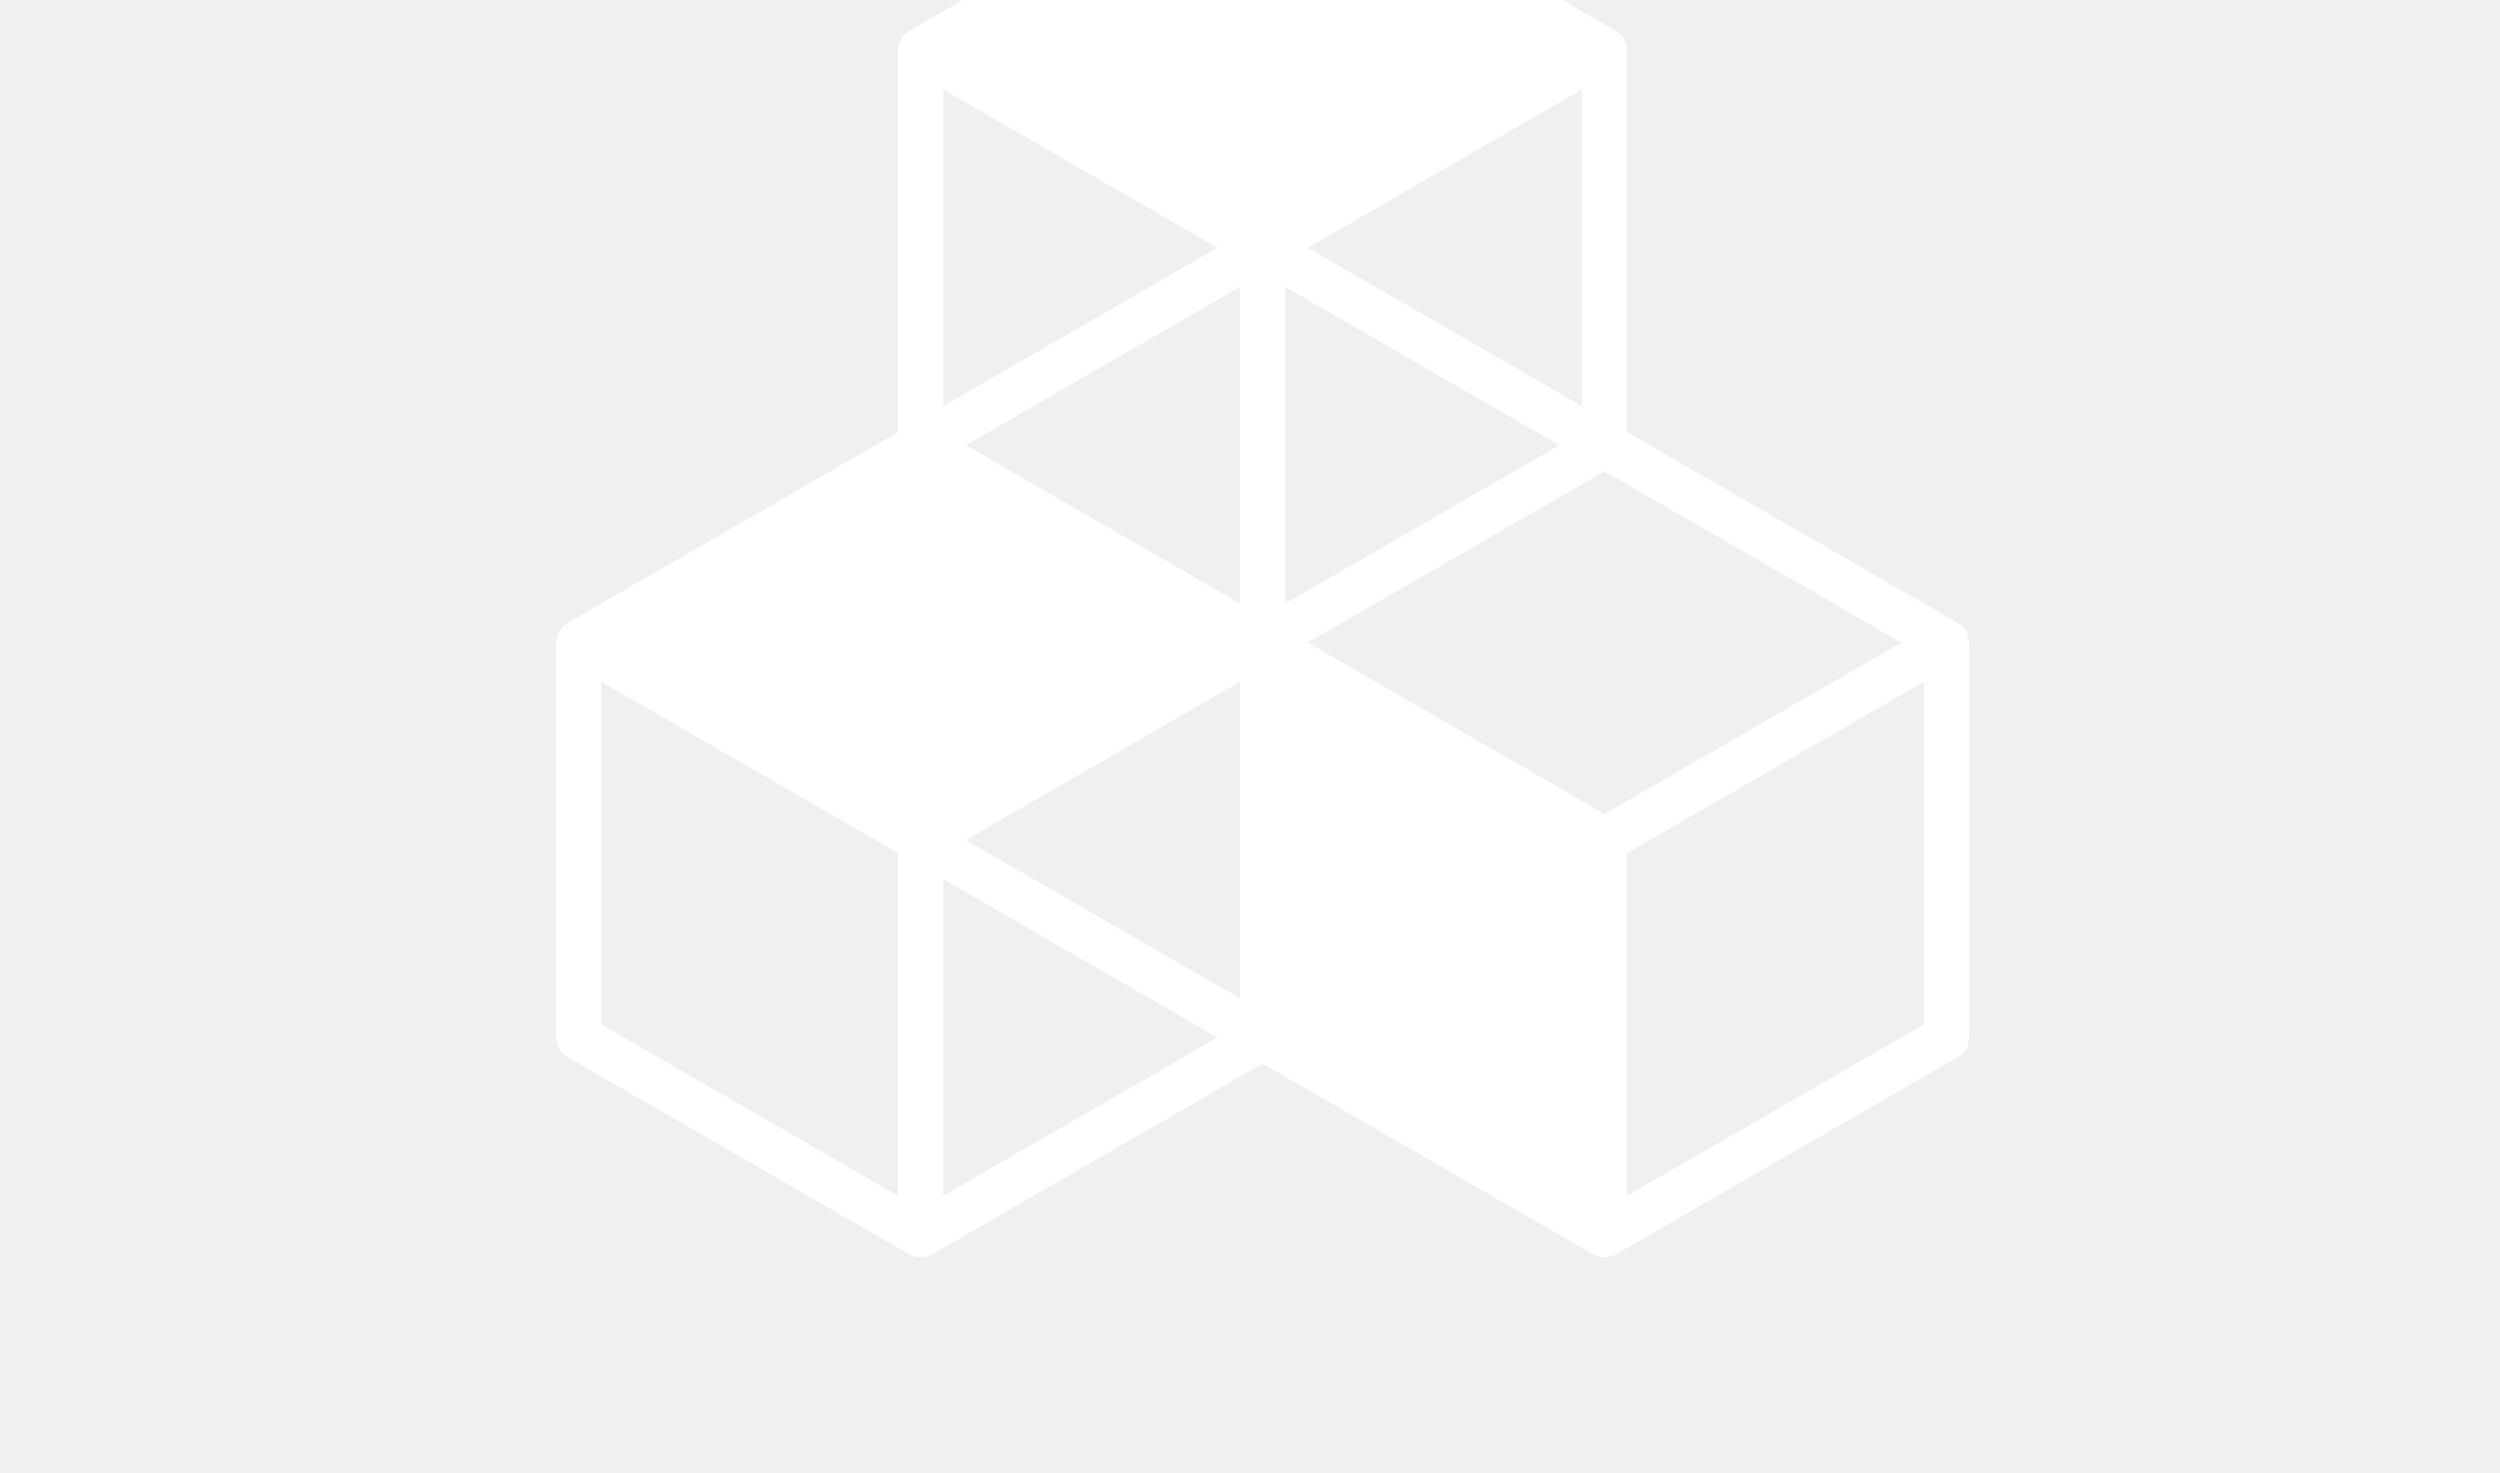
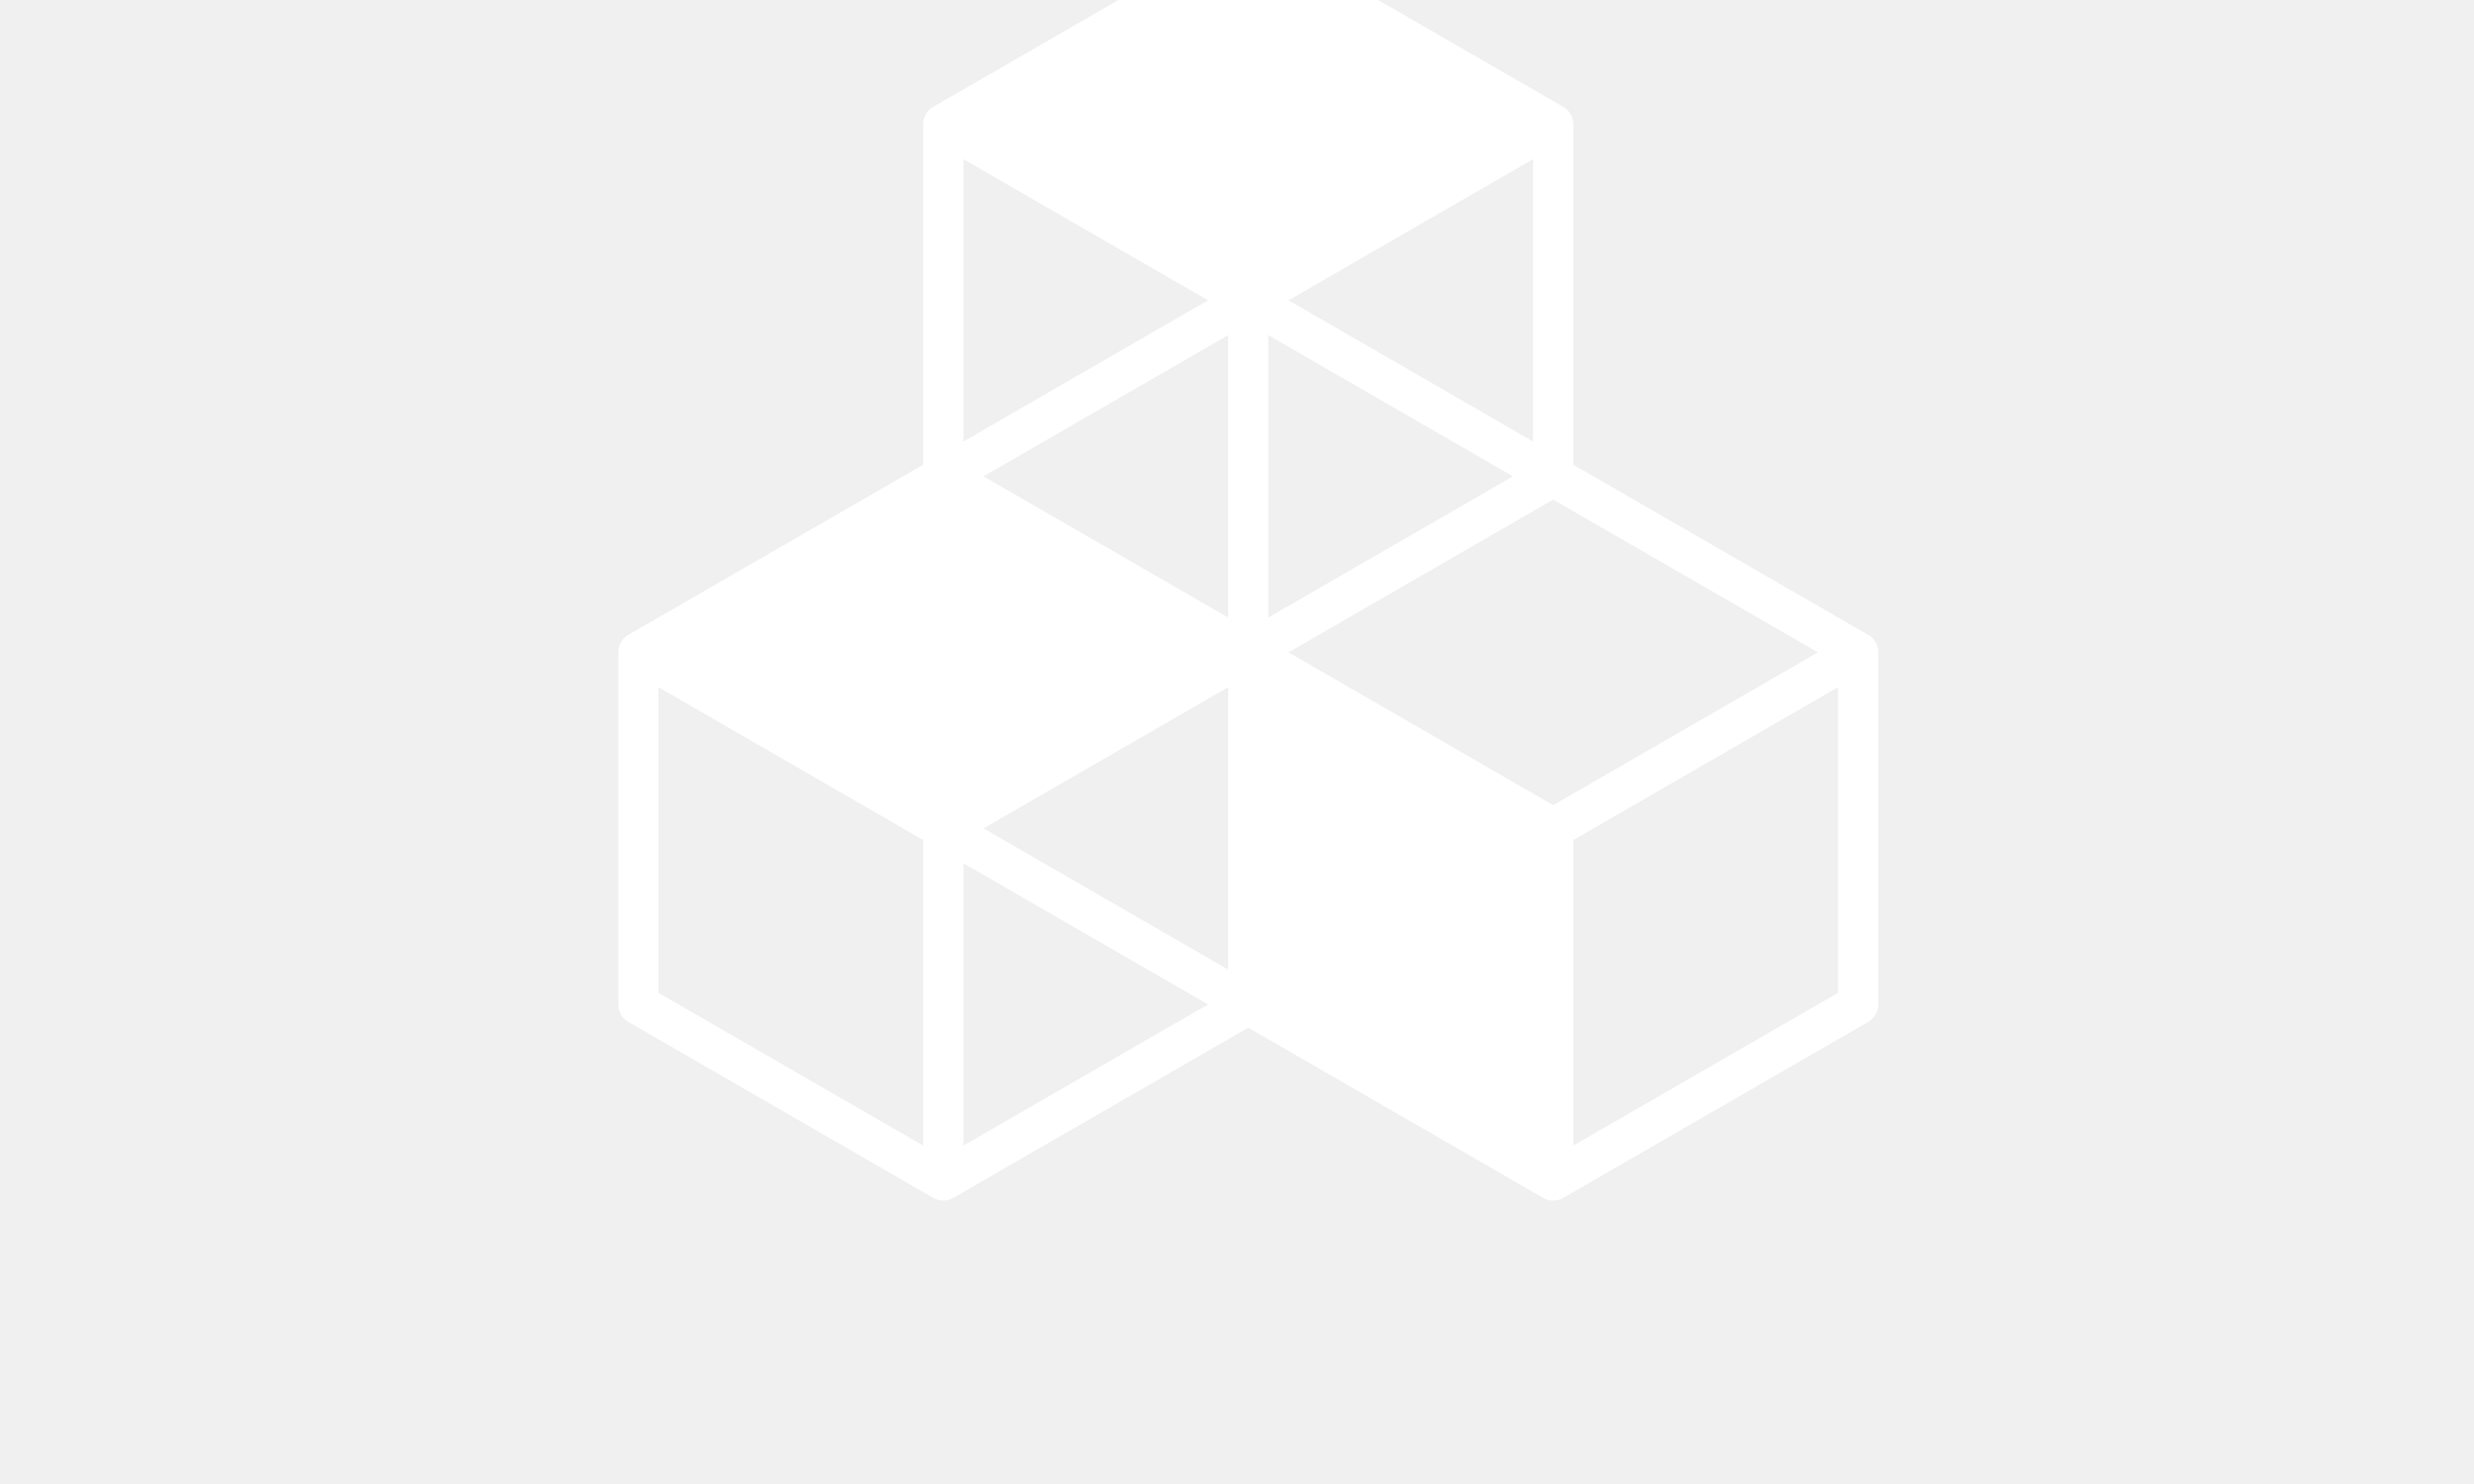
- <svg xmlns="http://www.w3.org/2000/svg" width="100%" height="100%" viewBox="20 175 365 215" version="1.1" xml:space="preserve" style="fill-rule:evenodd;clip-rule:evenodd;stroke-linejoin:round;stroke-miterlimit:2;">
+ <svg xmlns="http://www.w3.org/2000/svg" width="100%" height="100%" viewBox="0 162 405 243" version="1.1" xml:space="preserve" style="fill-rule:evenodd;clip-rule:evenodd;stroke-linejoin:round;stroke-miterlimit:2;">
  <g transform="matrix(4.166667,0,0,4.166667,-1255.746,-1072.917)">
    <rect x="301.361" y="257.482" width="97.036" height="97.036" style="fill:none" />
  </g>
  <g transform="matrix(4.166667,0,0,4.166667,-1255.746,-1329.709)">
    <path d="M310.363,345.13C309.64,344.346 309.27,343.162 309.255,341.578L309.255,341.304L312.59,341.304C312.59,342.141 312.678,342.735 312.853,343.085C313.028,343.436 313.39,343.611 313.938,343.611C314.318,343.611 314.604,343.497 314.795,343.268C314.985,343.04 315.118,342.663 315.194,342.138C315.27,341.612 315.308,340.855 315.308,339.864L315.308,337.992C315.11,338.327 314.798,338.589 314.372,338.78C313.946,338.97 313.45,339.065 312.887,339.065C311.517,339.065 310.519,338.562 309.895,337.557C309.27,336.552 308.958,335.22 308.958,333.56C308.958,329.403 310.618,327.324 313.938,327.324C315.643,327.324 316.9,327.849 317.707,328.9C318.514,329.951 318.918,331.398 318.918,333.24L318.918,339.979C318.918,341.974 318.548,343.527 317.81,344.639C317.071,345.75 315.773,346.306 313.915,346.306C312.27,346.306 311.086,345.914 310.363,345.13M315.308,335.524L315.308,332.578C315.308,331.771 315.209,331.131 315.012,330.659C314.813,330.187 314.456,329.951 313.938,329.951C313.39,329.951 313.024,330.206 312.842,330.716C312.659,331.226 312.568,332.037 312.568,333.149C312.568,333.941 312.59,334.546 312.636,334.965C312.682,335.384 312.807,335.722 313.013,335.981C313.218,336.241 313.534,336.37 313.961,336.37C314.524,336.37 314.973,336.088 315.308,335.524" style="fill:white;fill-rule:nonzero;" />
  </g>
  <g transform="matrix(4.166667,0,0,4.166667,-1255.746,-1378.579)">
    <rect x="323.031" y="339.144" width="1.271" height="7.071" style="fill:white;" />
  </g>
  <g transform="matrix(4.166667,0,0,4.166667,-1255.746,-1378.582)">
    <path d="M324.936,346.215L324.936,339.144L325.823,339.144L327.555,343.149L327.555,339.144L328.621,339.144L328.621,346.215L327.776,346.215L326.028,342.006L326.028,346.215L324.936,346.215Z" style="fill:white;fill-rule:nonzero;" />
  </g>
  <g transform="matrix(4.166667,0,0,4.166667,-1255.746,-1378.582)">
    <path d="M329.224,346.215L329.224,339.144L330.87,339.144C331.297,339.144 331.654,339.187 331.941,339.272C332.228,339.357 332.458,339.493 332.632,339.677C332.805,339.862 332.928,340.089 333,340.358C333.073,340.626 333.109,340.956 333.109,341.349L333.109,343.899C333.109,344.303 333.072,344.646 332.998,344.927C332.924,345.209 332.803,345.447 332.634,345.643C332.464,345.84 332.239,345.984 331.958,346.077C331.676,346.169 331.331,346.215 330.921,346.215L329.224,346.215ZM330.512,345.311L330.879,345.311C331.007,345.311 331.119,345.3 331.216,345.277C331.312,345.254 331.393,345.227 331.459,345.196C331.524,345.164 331.579,345.113 331.623,345.042C331.667,344.971 331.7,344.906 331.723,344.846C331.746,344.786 331.763,344.696 331.774,344.575C331.786,344.454 331.793,344.351 331.796,344.266C331.798,344.181 331.8,344.054 331.8,343.886L331.8,341.302C331.8,341.135 331.797,340.999 331.791,340.897C331.786,340.795 331.772,340.691 331.751,340.588C331.73,340.484 331.698,340.404 331.657,340.347C331.616,340.29 331.561,340.238 331.493,340.191C331.425,340.144 331.339,340.111 331.237,340.093C331.135,340.074 331.011,340.065 330.866,340.065L330.512,340.065L330.512,345.311Z" style="fill:white;fill-rule:nonzero;" />
  </g>
  <g transform="matrix(4.166667,0,0,4.166667,-1255.746,-1378.227)">
    <path d="M335.537,346.215C335.222,346.215 334.948,346.178 334.716,346.104C334.484,346.03 334.294,345.927 334.146,345.793C333.995,345.659 333.876,345.488 333.787,345.279C333.697,345.07 333.635,344.844 333.599,344.601C333.563,344.358 333.546,344.076 333.546,343.754L333.546,339.059L334.795,339.059L334.795,343.887C334.795,344.052 334.799,344.192 334.808,344.309C334.816,344.425 334.835,344.548 334.863,344.676C334.892,344.804 334.932,344.906 334.985,344.983C335.037,345.059 335.111,345.123 335.202,345.175C335.295,345.226 335.406,345.251 335.537,345.251C335.668,345.251 335.779,345.226 335.873,345.175C335.964,345.123 336.035,345.059 336.085,344.983C336.135,344.906 336.175,344.804 336.205,344.676C336.234,344.548 336.253,344.426 336.26,344.311C336.267,344.196 336.271,344.054 336.271,343.887L336.271,339.059L337.52,339.059L337.52,343.754C337.52,344.076 337.502,344.358 337.467,344.601C337.431,344.844 337.37,345.07 337.279,345.279C337.19,345.488 337.071,345.659 336.923,345.793C336.775,345.927 336.585,346.03 336.355,346.104C336.123,346.178 335.851,346.215 335.537,346.215" style="fill:white;fill-rule:nonzero;" />
  </g>
  <g transform="matrix(4.166667,0,0,4.166667,-1255.746,-1378.577)">
    <path d="M339.851,346.299C338.606,346.299 337.952,345.58 337.889,344.141L339.011,343.907C339.039,344.842 339.307,345.31 339.812,345.31C340.009,345.31 340.155,345.25 340.25,345.131C340.345,345.011 340.393,344.851 340.393,344.649C340.393,344.452 340.357,344.273 340.286,344.109C340.215,343.946 340.132,343.812 340.039,343.708C339.945,343.605 339.811,343.476 339.638,343.322L338.708,342.516C338.435,342.278 338.232,342.029 338.098,341.772C337.964,341.515 337.898,341.193 337.898,340.806C337.898,340.258 338.059,339.831 338.382,339.527C338.705,339.223 339.147,339.068 339.71,339.062C339.969,339.059 340.198,339.091 340.397,339.158C340.596,339.225 340.76,339.314 340.889,339.427C341.019,339.539 341.127,339.679 341.213,339.847C341.3,340.015 341.365,340.189 341.408,340.369C341.45,340.55 341.48,340.751 341.497,340.973L340.397,341.19C340.391,341.048 340.382,340.924 340.369,340.819C340.356,340.714 340.334,340.607 340.303,340.499C340.272,340.391 340.231,340.304 340.182,340.237C340.132,340.17 340.065,340.117 339.981,340.077C339.897,340.037 339.8,340.022 339.689,340.03C339.498,340.042 339.353,340.105 339.252,340.22C339.151,340.335 339.1,340.489 339.1,340.683C339.1,340.91 339.145,341.097 339.235,341.243C339.324,341.39 339.464,341.547 339.655,341.715L340.576,342.516C340.73,342.656 340.863,342.791 340.977,342.922C341.091,343.052 341.199,343.202 341.303,343.369C341.407,343.537 341.486,343.722 341.54,343.924C341.594,344.126 341.621,344.339 341.621,344.563C341.621,345.078 341.458,345.496 341.133,345.817C340.807,346.139 340.38,346.299 339.851,346.299" style="fill:white;fill-rule:nonzero;" />
  </g>
  <g transform="matrix(4.166667,0,0,4.166667,-1255.746,-1378.582)">
    <path d="M342.613,346.215L342.613,340.095L341.427,340.095L341.427,339.144L345.048,339.144L345.048,340.095L343.901,340.095L343.901,346.215L342.613,346.215Z" style="fill:white;fill-rule:nonzero;" />
  </g>
  <g transform="matrix(4.166667,0,0,4.166667,-1255.746,-1378.582)">
    <path d="M345.156,346.215L345.156,339.144L346.777,339.144C347.15,339.144 347.469,339.175 347.736,339.236C348.003,339.297 348.236,339.399 348.434,339.543C348.631,339.687 348.779,339.881 348.877,340.127C348.975,340.373 349.024,340.674 349.024,341.029C349.024,341.473 348.958,341.835 348.826,342.116C348.695,342.398 348.475,342.603 348.171,342.731L349.153,346.215L347.861,346.215L347.016,342.987L346.445,342.987L346.445,346.215L345.156,346.215ZM346.445,342.163L346.755,342.163C347.136,342.163 347.407,342.082 347.568,341.92C347.728,341.759 347.81,341.481 347.81,341.089C347.81,340.711 347.739,340.44 347.601,340.277C347.46,340.113 347.204,340.031 346.832,340.031L346.445,340.031L346.445,342.163Z" style="fill:white;fill-rule:nonzero;" />
  </g>
  <g transform="matrix(4.166667,0,0,4.166667,-1255.746,-1378.582)">
    <path d="M350.528,346.215L350.528,343.524L349.087,339.144L350.289,339.144L351.163,341.959L351.999,339.144L353.189,339.144L351.756,343.524L351.756,346.215L350.528,346.215Z" style="fill:white;fill-rule:nonzero;" />
  </g>
  <g transform="matrix(4.166667,0,0,4.166667,-1255.746,-1348.94)">
    <path d="M353.234,340.3L353.106,339.852C353.274,339.81 353.411,339.723 353.518,339.594C353.624,339.465 353.678,339.301 353.678,339.102L353.051,339.102L353.051,337.946L354.224,337.946L354.224,339.02C354.224,339.743 353.894,340.169 353.234,340.3" style="fill:white;fill-rule:nonzero;" />
  </g>
  <g transform="matrix(4.166667,0,0,4.166667,-1255.746,-1378.579)">
    <rect x="356.33" y="339.144" width="1.271" height="7.071" style="fill:white;" />
  </g>
  <g transform="matrix(4.166667,0,0,4.166667,-1255.746,-1378.582)">
    <path d="M358.234,346.215L358.234,339.144L359.121,339.144L360.852,343.149L360.852,339.144L361.919,339.144L361.919,346.215L361.074,346.215L359.326,342.006L359.326,346.215L358.234,346.215Z" style="fill:white;fill-rule:nonzero;" />
  </g>
  <g transform="matrix(4.166667,0,0,4.166667,-1255.746,-1378.582)">
    <path d="M362.522,346.215L362.522,339.144L363.409,339.144L365.14,343.149L365.14,339.144L366.207,339.144L366.207,346.215L365.362,346.215L363.614,342.006L363.614,346.215L362.522,346.215Z" style="fill:white;fill-rule:nonzero;" />
  </g>
  <g transform="matrix(4.166667,0,0,4.166667,-1255.746,-1378.564)">
    <path d="M368.734,346.296C368.006,346.296 367.484,346.099 367.169,345.703C366.853,345.308 366.695,344.73 366.695,343.968L366.695,341.358C366.695,340.982 366.731,340.657 366.802,340.381C366.873,340.106 366.988,339.866 367.145,339.665C367.303,339.463 367.514,339.311 367.779,339.211C368.043,339.109 368.362,339.059 368.734,339.059C369.459,339.059 369.98,339.254 370.297,339.643C370.614,340.033 370.773,340.604 370.773,341.358L370.773,343.968C370.773,344.337 370.736,344.662 370.664,344.942C370.591,345.222 370.476,345.465 370.318,345.671C370.16,345.877 369.95,346.033 369.685,346.138C369.421,346.243 369.104,346.296 368.734,346.296M368.412,345.286C368.502,345.322 368.609,345.341 368.734,345.341C368.859,345.341 368.966,345.322 369.054,345.286C369.142,345.249 369.212,345.2 369.265,345.14C369.317,345.081 369.359,345.003 369.389,344.906C369.419,344.809 369.438,344.713 369.448,344.616C369.458,344.519 369.463,344.404 369.463,344.271L369.463,341.059C369.463,340.889 369.455,340.747 369.438,340.633C369.421,340.519 369.387,340.412 369.338,340.311C369.288,340.21 369.213,340.134 369.114,340.085C369.014,340.035 368.888,340.01 368.734,340.01C368.581,340.01 368.453,340.035 368.352,340.085C368.251,340.134 368.177,340.21 368.128,340.311C368.08,340.412 368.047,340.519 368.03,340.633C368.013,340.747 368.005,340.889 368.005,341.059L368.005,344.271C368.005,344.404 368.01,344.519 368.02,344.616C368.03,344.713 368.05,344.809 368.079,344.906C368.109,345.003 368.15,345.081 368.201,345.14C368.252,345.2 368.323,345.249 368.412,345.286" style="fill:white;fill-rule:nonzero;" />
  </g>
  <g transform="matrix(4.166667,0,0,4.166667,-1255.746,-1378.582)">
    <path d="M372.365,346.215L370.932,339.144L372.075,339.144L373.005,344.066L373.883,339.144L375.052,339.144L373.61,346.215L372.365,346.215Z" style="fill:white;fill-rule:nonzero;" />
  </g>
  <g transform="matrix(4.166667,0,0,4.166667,-1255.746,-1378.582)">
    <path d="M374.726,346.215L376.163,339.144L377.506,339.144L378.939,346.215L377.741,346.215L377.455,344.573L376.231,344.573L375.941,346.215L374.726,346.215ZM376.368,343.733L377.315,343.733L376.841,340.829L376.368,343.733Z" style="fill:white;fill-rule:nonzero;" />
  </g>
  <g transform="matrix(4.166667,0,0,4.166667,-1255.746,-1378.582)">
    <path d="M379.624,346.215L379.624,340.095L378.438,340.095L378.438,339.144L382.059,339.144L382.059,340.095L380.912,340.095L380.912,346.215L379.624,346.215Z" style="fill:white;fill-rule:nonzero;" />
  </g>
  <g transform="matrix(4.166667,0,0,4.166667,-1255.746,-1378.579)">
    <rect x="382.206" y="339.144" width="1.271" height="7.071" style="fill:white;" />
  </g>
  <g transform="matrix(4.166667,0,0,4.166667,-1255.746,-1378.564)">
    <path d="M386.033,346.296C385.305,346.296 384.783,346.099 384.468,345.703C384.152,345.308 383.995,344.73 383.995,343.968L383.995,341.358C383.995,340.982 384.03,340.657 384.101,340.381C384.172,340.106 384.287,339.866 384.444,339.665C384.602,339.463 384.813,339.311 385.078,339.211C385.342,339.109 385.661,339.059 386.033,339.059C386.758,339.059 387.279,339.254 387.596,339.643C387.913,340.033 388.072,340.604 388.072,341.358L388.072,343.968C388.072,344.337 388.035,344.662 387.963,344.942C387.89,345.222 387.775,345.465 387.617,345.671C387.46,345.877 387.249,346.033 386.984,346.138C386.72,346.243 386.403,346.296 386.033,346.296M385.711,345.286C385.801,345.322 385.908,345.341 386.033,345.341C386.158,345.341 386.265,345.322 386.353,345.286C386.441,345.249 386.511,345.2 386.564,345.14C386.617,345.081 386.658,345.003 386.688,344.906C386.718,344.809 386.737,344.713 386.747,344.616C386.757,344.519 386.762,344.404 386.762,344.271L386.762,341.059C386.762,340.889 386.754,340.747 386.737,340.633C386.72,340.519 386.686,340.412 386.637,340.311C386.587,340.21 386.512,340.134 386.413,340.085C386.313,340.035 386.187,340.01 386.033,340.01C385.88,340.01 385.752,340.035 385.651,340.085C385.55,340.134 385.476,340.21 385.427,340.311C385.379,340.412 385.346,340.519 385.329,340.633C385.312,340.747 385.304,340.889 385.304,341.059L385.304,344.271C385.304,344.404 385.309,344.519 385.319,344.616C385.329,344.713 385.349,344.809 385.378,344.906C385.408,345.003 385.449,345.081 385.5,345.14C385.551,345.2 385.622,345.249 385.711,345.286" style="fill:white;fill-rule:nonzero;" />
  </g>
  <g transform="matrix(4.166667,0,0,4.166667,-1255.746,-1378.582)">
    <path d="M388.56,346.215L388.56,339.144L389.447,339.144L391.178,343.149L391.178,339.144L392.245,339.144L392.245,346.215L391.4,346.215L389.652,342.006L389.652,346.215L388.56,346.215Z" style="fill:white;fill-rule:nonzero;" />
  </g>
  <g transform="matrix(4.166667,0,0,4.166667,-1255.746,-1282.283)">
    <path d="M322.626,334.66L324.063,327.589L325.406,327.589L326.839,334.66L325.641,334.66L325.355,333.018L324.131,333.018L323.841,334.66L322.626,334.66ZM324.268,332.178L325.215,332.178L324.741,329.274L324.268,332.178Z" style="fill:white;fill-rule:nonzero;" />
  </g>
  <g transform="matrix(4.166667,0,0,4.166667,-1255.746,-1282.283)">
    <path d="M327.194,334.66L327.194,327.589L328.081,327.589L329.813,331.594L329.813,327.589L330.879,327.589L330.879,334.66L330.034,334.66L328.286,330.451L328.286,334.66L327.194,334.66Z" style="fill:white;fill-rule:nonzero;" />
  </g>
  <g transform="matrix(4.166667,0,0,4.166667,-1255.746,-1282.283)">
    <path d="M331.596,334.66L331.596,327.589L333.242,327.589C333.669,327.589 334.026,327.632 334.313,327.717C334.6,327.803 334.83,327.938 335.004,328.122C335.177,328.307 335.3,328.534 335.372,328.803C335.445,329.071 335.481,329.402 335.481,329.794L335.481,332.344C335.481,332.748 335.444,333.091 335.37,333.372C335.296,333.654 335.175,333.892 335.006,334.089C334.837,334.285 334.611,334.429 334.33,334.522C334.048,334.614 333.703,334.66 333.293,334.66L331.596,334.66ZM332.884,333.756L333.251,333.756C333.379,333.756 333.491,333.745 333.588,333.722C333.684,333.699 333.765,333.672 333.831,333.641C333.896,333.61 333.951,333.559 333.995,333.487C334.039,333.416 334.072,333.351 334.095,333.291C334.118,333.231 334.135,333.141 334.146,333.02C334.158,332.899 334.165,332.796 334.168,332.711C334.17,332.626 334.172,332.499 334.172,332.332L334.172,329.747C334.172,329.58 334.169,329.445 334.163,329.342C334.158,329.24 334.144,329.137 334.123,329.033C334.102,328.929 334.07,328.849 334.029,328.792C333.988,328.735 333.933,328.683 333.865,328.636C333.797,328.589 333.711,328.557 333.609,328.538C333.507,328.52 333.383,328.51 333.238,328.51L332.884,328.51L332.884,333.756Z" style="fill:white;fill-rule:nonzero;" />
  </g>
  <g transform="matrix(4.166667,0,0,4.166667,-1255.746,-1282.279)">
    <rect x="337.917" y="327.588" width="1.271" height="7.071" style="fill:white;" />
  </g>
  <g transform="matrix(4.166667,0,0,4.166667,-1255.746,-1282.283)">
    <path d="M339.935,334.66L339.935,327.589L340.822,327.589L342.553,331.594L342.553,327.589L343.62,327.589L343.62,334.66L342.775,334.66L341.027,330.451L341.027,334.66L339.935,334.66Z" style="fill:white;fill-rule:nonzero;" />
  </g>
  <g transform="matrix(4.166667,0,0,4.166667,-1255.746,-1282.283)">
    <path d="M344.337,334.66L344.337,327.589L347.241,327.589L347.241,328.481L345.625,328.481L345.625,330.536L346.917,330.536L346.917,331.444L345.625,331.444L345.625,334.66L344.337,334.66Z" style="fill:white;fill-rule:nonzero;" />
  </g>
  <g transform="matrix(4.166667,0,0,4.166667,-1255.746,-1282.283)">
    <path d="M347.578,334.66L347.578,327.589L349.199,327.589C349.571,327.589 349.891,327.62 350.158,327.681C350.425,327.742 350.658,327.844 350.856,327.988C351.053,328.132 351.201,328.326 351.299,328.572C351.397,328.818 351.446,329.119 351.446,329.474C351.446,329.918 351.38,330.28 351.248,330.562C351.116,330.843 350.897,331.048 350.593,331.176L351.574,334.66L350.282,334.66L349.438,331.432L348.866,331.432L348.866,334.66L347.578,334.66ZM348.866,330.609L349.177,330.609C349.558,330.609 349.829,330.528 349.99,330.365C350.15,330.204 350.231,329.926 350.231,329.534C350.231,329.156 350.161,328.885 350.022,328.722C349.882,328.558 349.627,328.476 349.254,328.476L348.866,328.476L348.866,330.609Z" style="fill:white;fill-rule:nonzero;" />
  </g>
  <g transform="matrix(4.166667,0,0,4.166667,-1255.746,-1282.283)">
    <path d="M351.716,334.66L353.153,327.589L354.496,327.589L355.929,334.66L354.731,334.66L354.445,333.018L353.221,333.018L352.931,334.66L351.716,334.66ZM353.358,332.178L354.305,332.178L353.831,329.274L353.358,332.178Z" style="fill:white;fill-rule:nonzero;" />
  </g>
  <g transform="matrix(4.166667,0,0,4.166667,-1255.746,-1282.277)">
    <path d="M358.066,334.743C356.821,334.743 356.167,334.024 356.104,332.585L357.226,332.351C357.254,333.286 357.522,333.754 358.028,333.754C358.224,333.754 358.37,333.694 358.465,333.574C358.56,333.455 358.608,333.295 358.608,333.093C358.608,332.896 358.572,332.717 358.501,332.553C358.43,332.39 358.347,332.256 358.254,332.152C358.16,332.049 358.026,331.92 357.853,331.766L356.923,330.96C356.65,330.722 356.447,330.473 356.313,330.216C356.179,329.959 356.113,329.637 356.113,329.25C356.113,328.702 356.274,328.275 356.597,327.971C356.92,327.667 357.362,327.512 357.925,327.506C358.184,327.503 358.413,327.535 358.612,327.602C358.811,327.669 358.975,327.758 359.104,327.871C359.234,327.983 359.342,328.123 359.428,328.291C359.515,328.458 359.58,328.632 359.623,328.813C359.665,328.994 359.695,329.195 359.712,329.417L358.612,329.634C358.606,329.492 358.597,329.368 358.584,329.263C358.571,329.158 358.549,329.051 358.518,328.943C358.487,328.835 358.446,328.748 358.397,328.681C358.347,328.614 358.28,328.561 358.196,328.521C358.112,328.481 358.015,328.466 357.904,328.474C357.713,328.486 357.568,328.549 357.467,328.664C357.366,328.779 357.315,328.933 357.315,329.127C357.315,329.354 357.36,329.541 357.45,329.687C357.539,329.834 357.679,329.991 357.87,330.159L358.791,330.96C358.945,331.1 359.078,331.235 359.192,331.366C359.306,331.496 359.414,331.646 359.518,331.813C359.622,331.981 359.701,332.166 359.755,332.368C359.809,332.57 359.836,332.783 359.836,333.007C359.836,333.522 359.673,333.94 359.348,334.261C359.022,334.583 358.595,334.743 358.066,334.743" style="fill:white;fill-rule:nonzero;" />
  </g>
  <g transform="matrix(4.166667,0,0,4.166667,-1255.746,-1282.283)">
    <path d="M360.941,334.66L360.941,328.54L359.755,328.54L359.755,327.589L363.376,327.589L363.376,328.54L362.229,328.54L362.229,334.66L360.941,334.66Z" style="fill:white;fill-rule:nonzero;" />
  </g>
  <g transform="matrix(4.166667,0,0,4.166667,-1255.746,-1282.283)">
    <path d="M363.598,334.66L363.598,327.589L365.219,327.589C365.591,327.589 365.911,327.62 366.178,327.681C366.445,327.742 366.678,327.844 366.875,327.988C367.073,328.132 367.221,328.326 367.32,328.572C367.417,328.818 367.466,329.119 367.466,329.474C367.466,329.918 367.4,330.28 367.268,330.562C367.136,330.843 366.917,331.048 366.613,331.176L367.594,334.66L366.303,334.66L365.457,331.432L364.886,331.432L364.886,334.66L363.598,334.66ZM364.886,330.609L365.197,330.609C365.578,330.609 365.85,330.528 366.01,330.365C366.171,330.204 366.251,329.926 366.251,329.534C366.251,329.156 366.181,328.885 366.043,328.722C365.902,328.558 365.647,328.476 365.274,328.476L364.886,328.476L364.886,330.609Z" style="fill:white;fill-rule:nonzero;" />
  </g>
  <g transform="matrix(4.166667,0,0,4.166667,-1255.746,-1281.928)">
    <path d="M370.039,334.659C369.724,334.659 369.45,334.622 369.218,334.548C368.986,334.474 368.796,334.371 368.647,334.237C368.497,334.103 368.378,333.932 368.289,333.723C368.199,333.514 368.136,333.288 368.101,333.045C368.065,332.802 368.048,332.52 368.048,332.198L368.048,327.503L369.297,327.503L369.297,332.331C369.297,332.496 369.301,332.636 369.31,332.753C369.318,332.869 369.337,332.992 369.365,333.12C369.394,333.248 369.434,333.35 369.487,333.427C369.539,333.503 369.612,333.567 369.704,333.618C369.797,333.67 369.908,333.695 370.039,333.695C370.17,333.695 370.281,333.67 370.374,333.618C370.466,333.567 370.537,333.503 370.587,333.427C370.637,333.35 370.677,333.248 370.707,333.12C370.736,332.992 370.755,332.87 370.762,332.755C370.769,332.64 370.773,332.498 370.773,332.331L370.773,327.503L372.022,327.503L372.022,332.198C372.022,332.52 372.004,332.802 371.969,333.045C371.933,333.288 371.871,333.514 371.781,333.723C371.692,333.932 371.573,334.103 371.425,334.237C371.277,334.371 371.087,334.474 370.856,334.548C370.624,334.622 370.352,334.659 370.039,334.659" style="fill:white;fill-rule:nonzero;" />
  </g>
  <g transform="matrix(4.166667,0,0,4.166667,-1255.746,-1282.265)">
    <path d="M374.581,334.74C374.277,334.74 374.008,334.702 373.775,334.625C373.542,334.548 373.349,334.442 373.197,334.305C373.045,334.168 372.921,334 372.826,333.798C372.731,333.596 372.664,333.379 372.626,333.147C372.587,332.916 372.568,332.655 372.568,332.365L372.568,329.9C372.568,329.593 372.588,329.32 372.628,329.083C372.668,328.846 372.734,328.625 372.828,328.422C372.922,328.219 373.045,328.052 373.197,327.921C373.349,327.79 373.541,327.688 373.773,327.614C374.005,327.54 374.274,327.503 374.581,327.503C374.934,327.503 375.235,327.55 375.485,327.644C375.735,327.737 375.933,327.875 376.078,328.058C376.223,328.239 376.328,328.452 376.393,328.695C376.459,328.938 376.492,329.222 376.492,329.546L376.492,330.151L375.251,330.151L375.251,329.55C375.251,329.198 375.232,328.96 375.195,328.838C375.121,328.599 374.941,328.471 374.654,328.454L374.585,328.454C374.477,328.454 374.383,328.467 374.302,328.493C374.221,328.518 374.155,328.558 374.103,328.614C374.052,328.669 374.011,328.728 373.98,328.791C373.948,328.853 373.925,328.935 373.909,329.036C373.894,329.137 373.884,329.23 373.879,329.315C373.875,329.401 373.873,329.509 373.873,329.64L373.873,332.634C373.873,333.048 373.925,333.344 374.029,333.52C374.132,333.697 374.318,333.785 374.585,333.785C374.676,333.785 374.756,333.774 374.826,333.753C374.896,333.731 374.954,333.705 375.001,333.672C375.048,333.639 375.088,333.592 375.12,333.531C375.153,333.47 375.178,333.413 375.195,333.36C375.212,333.308 375.225,333.235 375.234,333.141C375.242,333.047 375.247,332.967 375.248,332.902C375.25,332.837 375.251,332.747 375.251,332.634L375.251,332.002L376.492,332.002L376.492,332.582C376.492,332.847 376.473,333.084 376.436,333.294C376.399,333.505 376.336,333.703 376.246,333.887C376.157,334.072 376.041,334.225 375.899,334.348C375.757,334.47 375.575,334.566 375.353,334.636C375.131,334.705 374.874,334.74 374.581,334.74" style="fill:white;fill-rule:nonzero;" />
  </g>
  <g transform="matrix(4.166667,0,0,4.166667,-1255.746,-1282.283)">
    <path d="M377.733,334.66L377.733,328.54L376.547,328.54L376.547,327.589L380.168,327.589L380.168,328.54L379.021,328.54L379.021,334.66L377.733,334.66Z" style="fill:white;fill-rule:nonzero;" />
  </g>
  <g transform="matrix(4.166667,0,0,4.166667,-1255.746,-1281.928)">
    <path d="M382.327,334.659C382.011,334.659 381.738,334.622 381.506,334.548C381.274,334.474 381.084,334.371 380.935,334.237C380.785,334.103 380.666,333.932 380.576,333.723C380.487,333.514 380.424,333.288 380.389,333.045C380.353,332.802 380.335,332.52 380.335,332.198L380.335,327.503L381.585,327.503L381.585,332.331C381.585,332.496 381.589,332.636 381.598,332.753C381.606,332.869 381.625,332.992 381.653,333.12C381.682,333.248 381.722,333.35 381.775,333.427C381.827,333.503 381.9,333.567 381.992,333.618C382.085,333.67 382.196,333.695 382.327,333.695C382.458,333.695 382.569,333.67 382.662,333.618C382.754,333.567 382.825,333.503 382.875,333.427C382.925,333.35 382.965,333.248 382.995,333.12C383.024,332.992 383.043,332.87 383.05,332.755C383.057,332.64 383.061,332.498 383.061,332.331L383.061,327.503L384.31,327.503L384.31,332.198C384.31,332.52 384.292,332.802 384.257,333.045C384.221,333.288 384.159,333.514 384.069,333.723C383.98,333.932 383.861,334.103 383.713,334.237C383.565,334.371 383.375,334.474 383.144,334.548C382.912,334.622 382.64,334.659 382.327,334.659" style="fill:white;fill-rule:nonzero;" />
  </g>
  <g transform="matrix(4.166667,0,0,4.166667,-1255.746,-1282.283)">
    <path d="M384.971,334.66L384.971,327.589L386.592,327.589C386.964,327.589 387.284,327.62 387.551,327.681C387.818,327.742 388.051,327.844 388.249,327.988C388.446,328.132 388.594,328.326 388.692,328.572C388.79,328.818 388.839,329.119 388.839,329.474C388.839,329.918 388.773,330.28 388.641,330.562C388.509,330.843 388.29,331.048 387.986,331.176L388.967,334.66L387.675,334.66L386.831,331.432L386.259,331.432L386.259,334.66L384.971,334.66ZM386.259,330.609L386.57,330.609C386.951,330.609 387.222,330.528 387.383,330.365C387.543,330.204 387.624,329.926 387.624,329.534C387.624,329.156 387.554,328.885 387.415,328.722C387.275,328.558 387.02,328.476 386.647,328.476L386.259,328.476L386.259,330.609Z" style="fill:white;fill-rule:nonzero;" />
  </g>
  <g transform="matrix(4.166667,0,0,4.166667,-1255.746,-1282.283)">
    <path d="M389.475,334.66L389.475,327.589L392.435,327.589L392.435,328.498L390.763,328.498L390.763,330.528L392.085,330.528L392.085,331.436L390.763,331.436L390.763,333.769L392.456,333.769L392.456,334.66L389.475,334.66Z" style="fill:white;fill-rule:nonzero;" />
  </g>
  <g transform="matrix(4.166667,0,0,4.166667,-1255.746,-968.4092)">
    <path d="M374.78,296.25L363.192,289.562L363.192,276.183C363.192,275.901 363.041,275.64 362.797,275.498L350.816,268.581C350.571,268.44 350.271,268.44 350.026,268.581L338.045,275.498C337.799,275.64 337.65,275.901 337.65,276.183L337.65,289.562L326.062,296.25C325.817,296.391 325.668,296.652 325.668,296.935L325.668,310.772C325.668,311.054 325.817,311.315 326.062,311.457L338.045,318.373C338.168,318.443 338.303,318.479 338.439,318.479C338.576,318.479 338.712,318.443 338.834,318.373L350.421,311.685L362.006,318.373C362.13,318.443 362.265,318.479 362.401,318.479C362.538,318.479 362.675,318.443 362.797,318.373L374.78,311.457C375.025,311.316 375.175,311.054 375.175,310.772L375.175,296.935C375.175,296.652 375.025,296.391 374.78,296.25M349.631,309.403L340.02,303.854L349.631,298.304L349.631,309.403ZM360.82,290.019L351.211,295.566L351.211,284.469L360.82,290.019ZM349.631,295.566L340.02,290.019L349.631,284.469L349.631,295.566ZM352.002,296.935L362.401,290.932L372.805,296.935L362.401,302.941L352.002,296.935ZM361.611,288.65L352.002,283.1L361.611,277.552L361.611,288.65ZM348.841,283.1L339.229,288.65L339.229,277.552L348.841,283.1ZM337.65,316.319L327.248,310.316L327.248,298.304L337.65,304.31L337.65,316.319ZM339.229,316.319L339.229,305.223L348.841,310.772L339.229,316.319ZM373.594,310.316L363.192,316.319L363.192,304.31L373.594,298.304L373.594,310.316Z" style="fill:white;fill-rule:nonzero;" />
  </g>
</svg>
